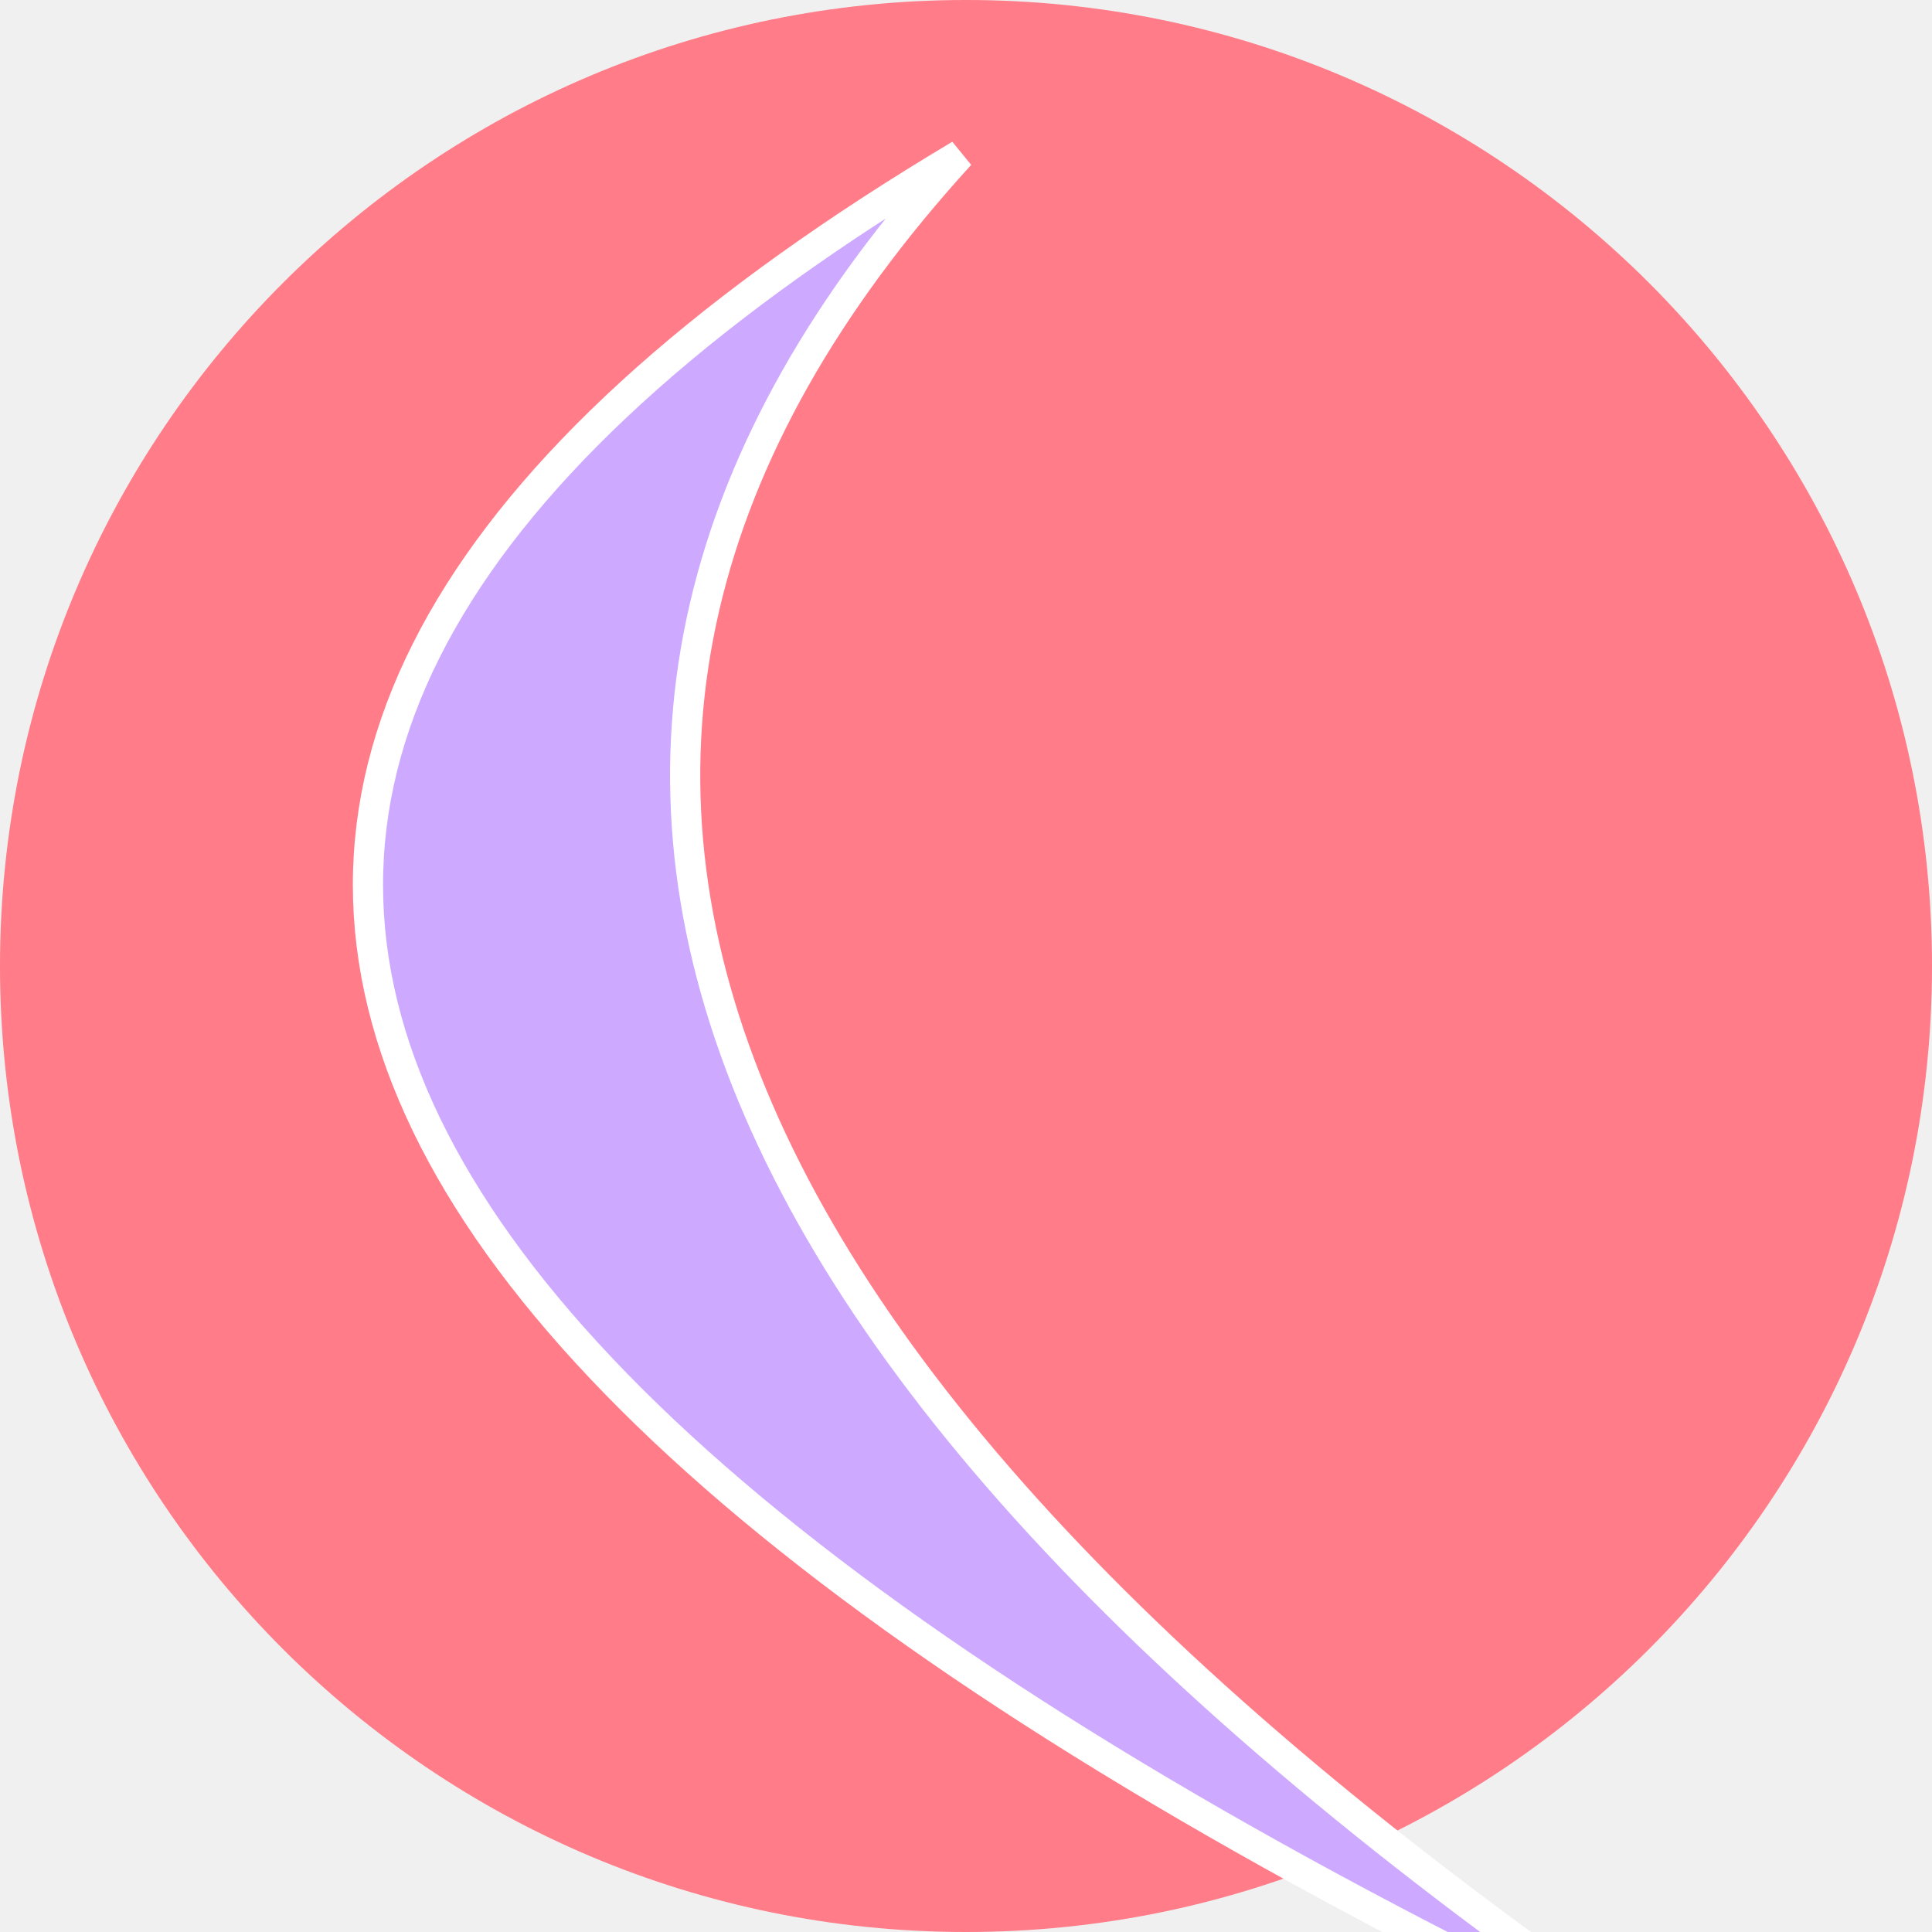
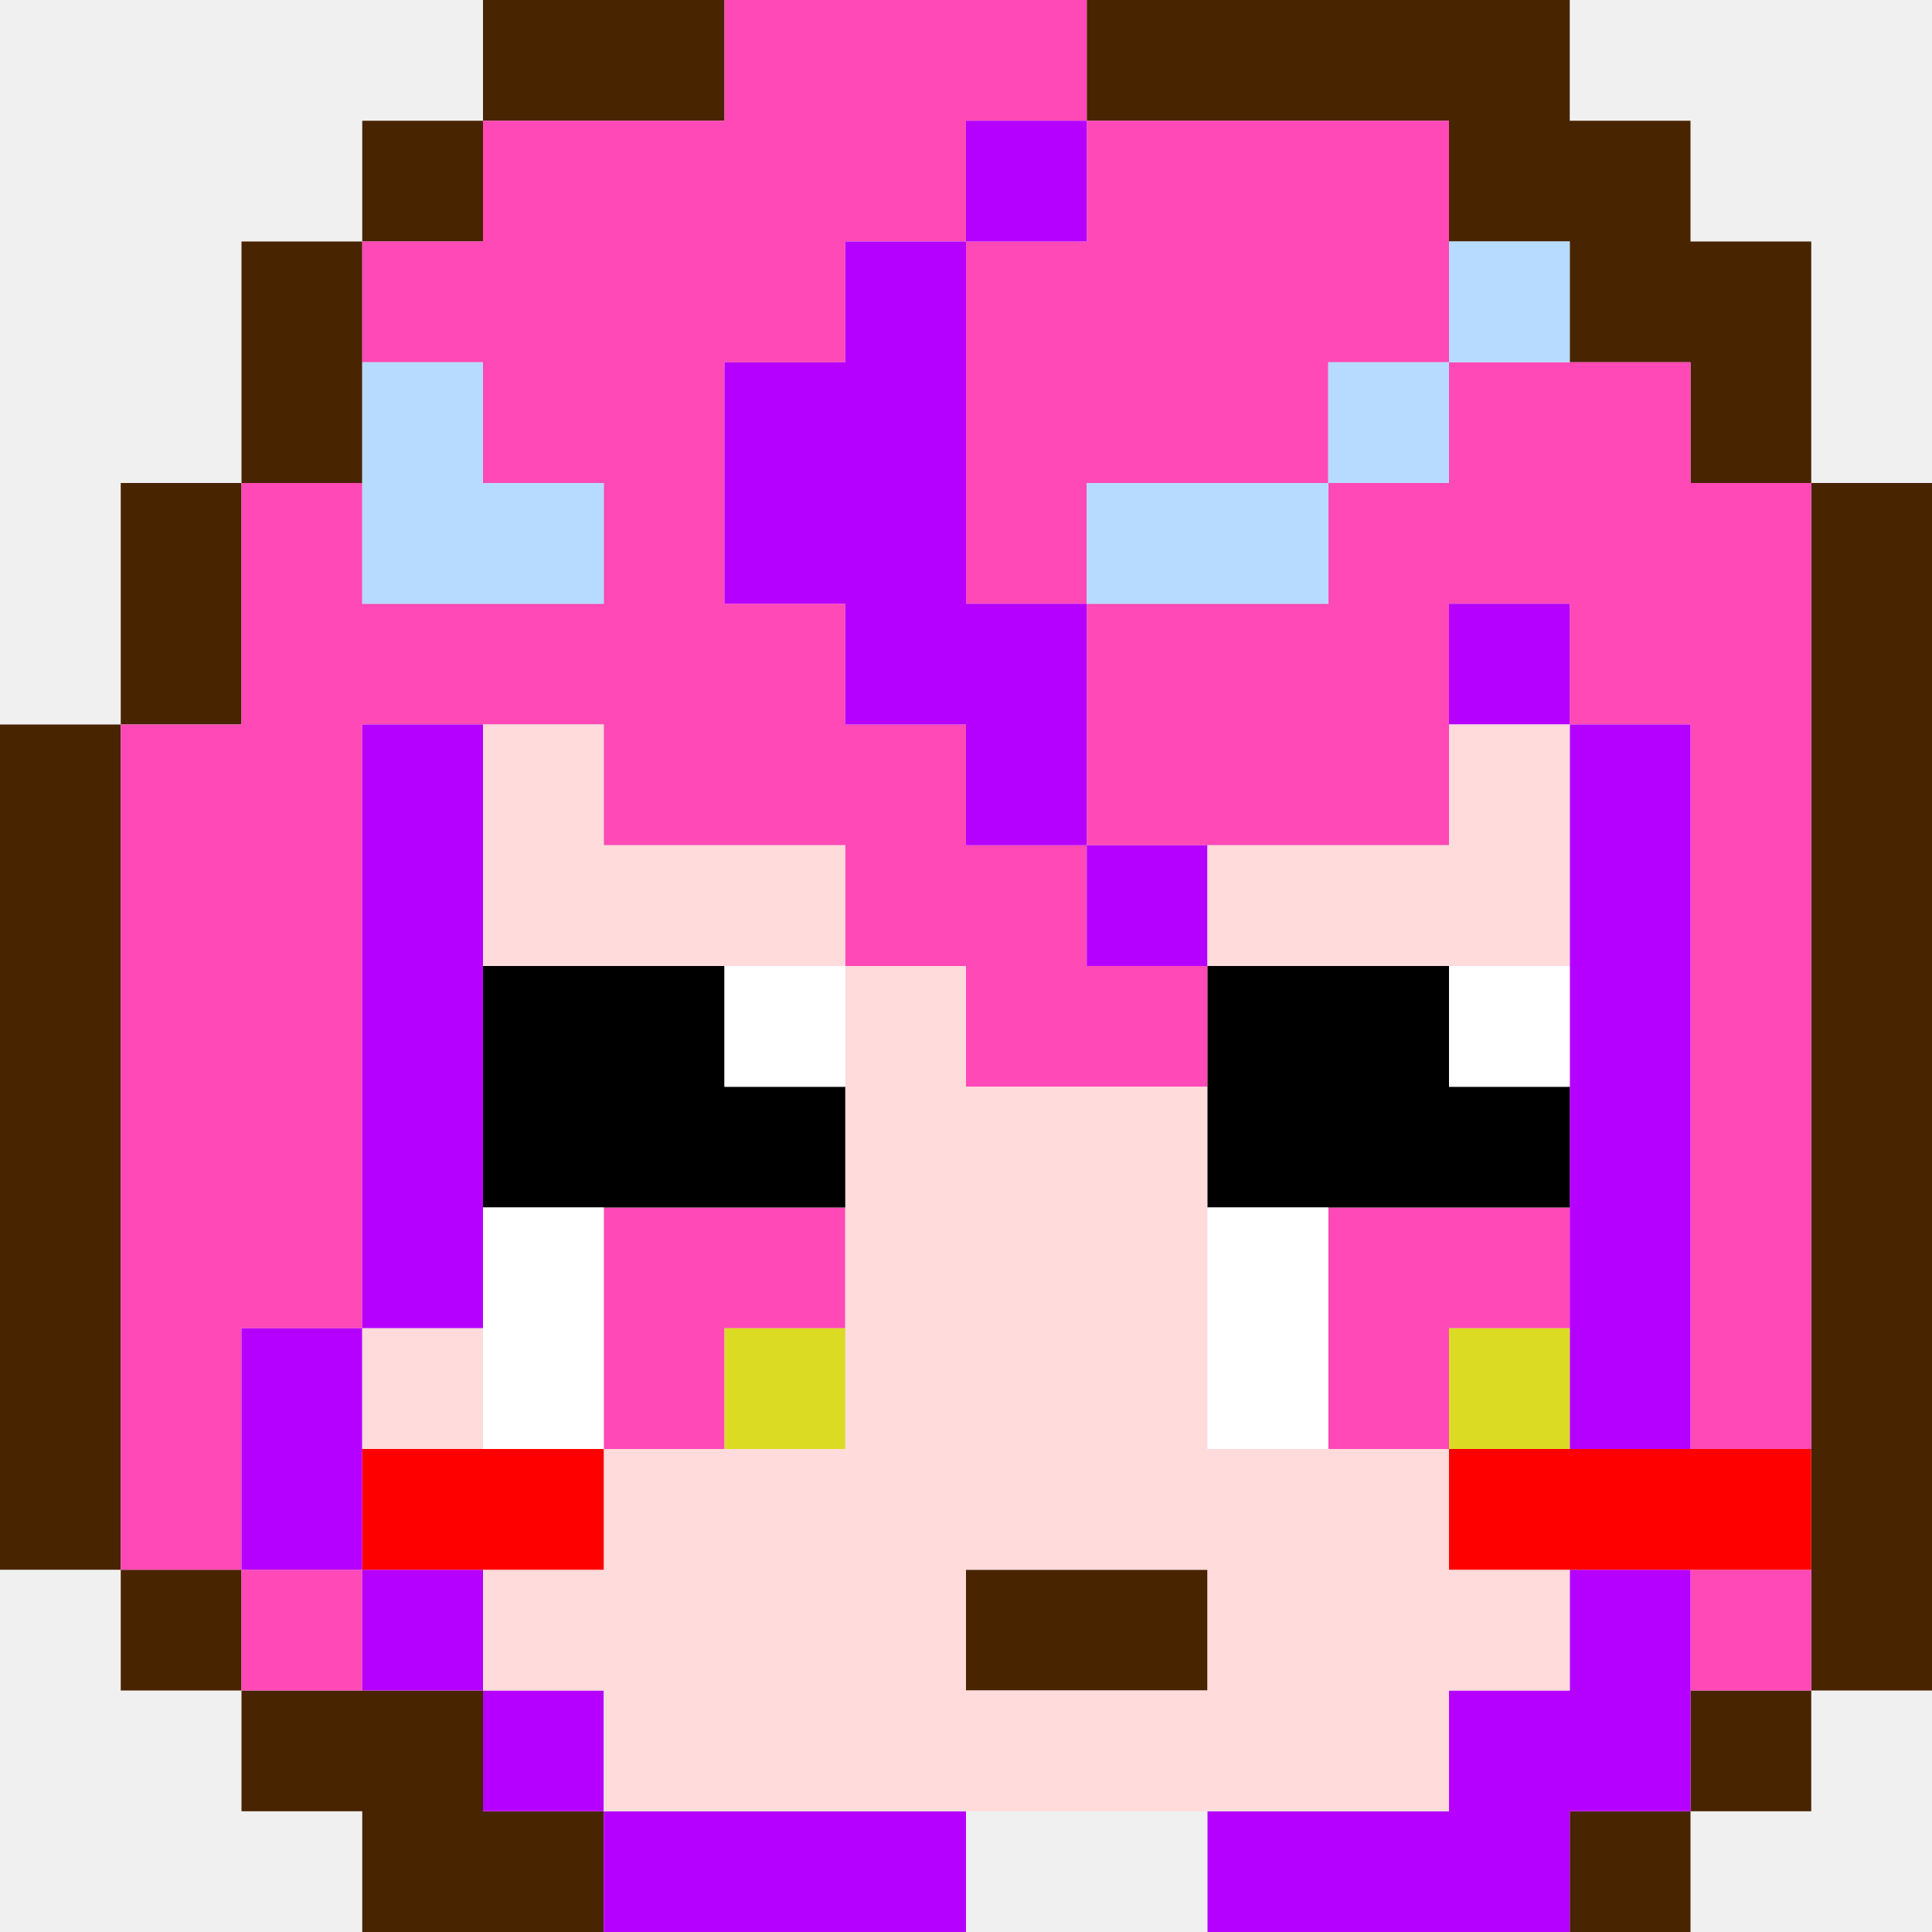
- <svg xmlns="http://www.w3.org/2000/svg" width="61.44pt" height="61.44pt" viewBox="0 0 61.44 61.44">
-   <defs />
-   <ellipse id="shape0" transform="matrix(1 0 0 1 -1.37329098848227e-06 -6.86645460490354e-07)" rx="30.72" ry="30.72" cx="30.72" cy="30.72" fill="#ff7c88" fill-rule="evenodd" stroke="#000000" stroke-opacity="0" stroke-width="0" stroke-linecap="square" stroke-linejoin="bevel" />
-   <path id="shape1" transform="matrix(1 0 0 1 11.7014 4.920001)" fill="#cda9ff" fill-rule="evenodd" stroke="#ffffff" stroke-width="0.96" stroke-linecap="square" stroke-linejoin="bevel" d="M18.829 0C-12.684 18.78 -4.641 39.2 42.959 61.26C9.743 39.2 1.7 18.78 18.829 0Z" />
+ <svg xmlns="http://www.w3.org/2000/svg" xmlns:xlink="http://www.w3.org/1999/xlink" buffered-rendering="static" width="32px" height="32px" viewBox="0,0,32,32">
+   <defs>
+     <g id="dots">
+       <path d="m0,0h8v2h-2v2h-2v4h-2v4h-2zm26,0h6v8h-2v-4h-2v-2h-2zm-26,26h2v2h2v2h2v2h-6zm30,2h2v4h-4v-2h2zm-14,2h4v2h-4z" opacity="0" />
+       <path d="m8,0h4v2h-4v2h-2v4h-2v4h-2v14h2v2h4v2h2v2h-4v-2h-2v-2h-2v-2h-2v-14h2v-4h2v-4h2v-2h2zm10,0h8v2h2v2h2v4h2v20h-2v2h-2v2h-2v-2h2v-2h2v-20h-2v-2h-2v-2h-2v-2h-6zm-2,26h4v2h-4z" fill="#492400" />
+       <path d="m12,0h6v2h6v4h4v2h2v16h-2v-12h-2v-2h-2v4h-6v2h2v2h-4v-2h-2v-2h-4v-2h-4v10h-2v4h2v2h-2v-2h-2v-14h2v-4h2v2h4v-2h-2v-2h-2v-2h2v-2h4zm5,2h-1v2h2v-2zm-2,2h-1v2h-2v4h2v2h2v2h2v-4h-2v-6zm8,2h-1v2h2v-2zm-4,2h-1v2h4v-2zm-9,12h4v2h-2v2h-2zm12,0h4v2h-2v2h-2zm6,6h2v2h-2z" fill="#ff49b6" />
+       <path d="m16,2h2v2h-2v6h2v4h2v2h-2v-2h-2v-2h-2v-2h-2v-4h2v-2h2zm8,8h2v2h2v12h-2v-12h-2zm-18,2h2v10h-2v4h2v2h2v2h6v2h-6v-2h-2v-2h-2v-2h-2v-4h2zm20,14h2v4h-2v2h-6v-2h4v-2h2z" fill="#b600ff" />
+       <path d="m24,4h2v2h-2v2h-2v2h-4v-2h4v-2h2zm-18,2h2v2h2v2h-4z" fill="#b6dbff" />
+       <path d="m8,12h2v2h4v2h2v2h4v6h4v2h2v2h-2v2h-14v-2h-2v-2h2v-2h4v-8h-6zm16,0h2v4h-6v-2h4zm-18,10h2v2h-2zm11,4h-1v2h4v-2z" fill="#ffdbdb" />
+       <path d="m8,16h4v2h2v2h-6zm12,0h4v2h2v2h-6z" />
+       <path d="m12,16h2v2h-2zm12,0h2v2h-2zm-16,4h2v4h-2zm12,0h2v4h-2z" fill="#fff" />
+       <path d="m12,22h2v2h-2zm12,0h2v2h-2z" fill="#dbdb24" />
+       <path d="m6,24h4v2h-4zm18,0h6v2h-6z" fill="#f00" />
+     </g>
+   </defs>
+   <use xlink:href="#dots" />
</svg>
